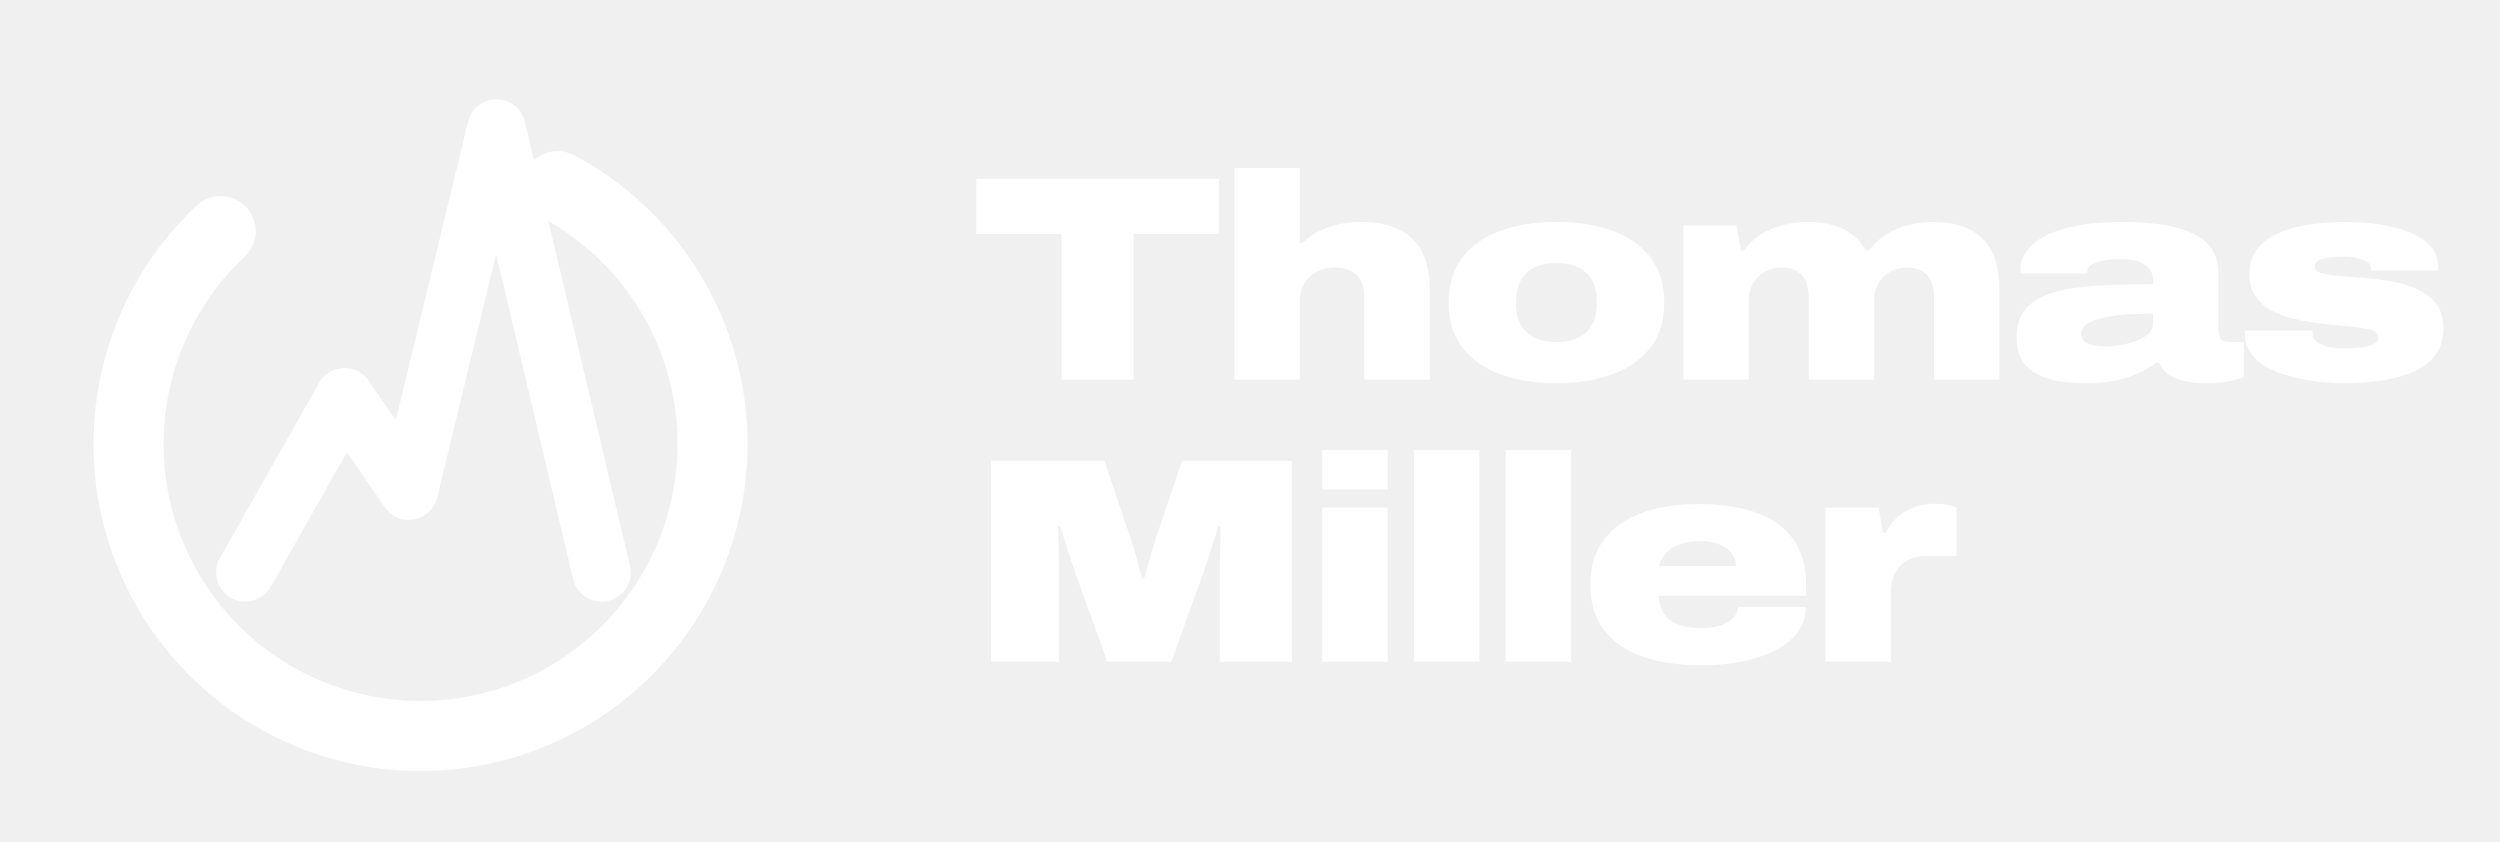
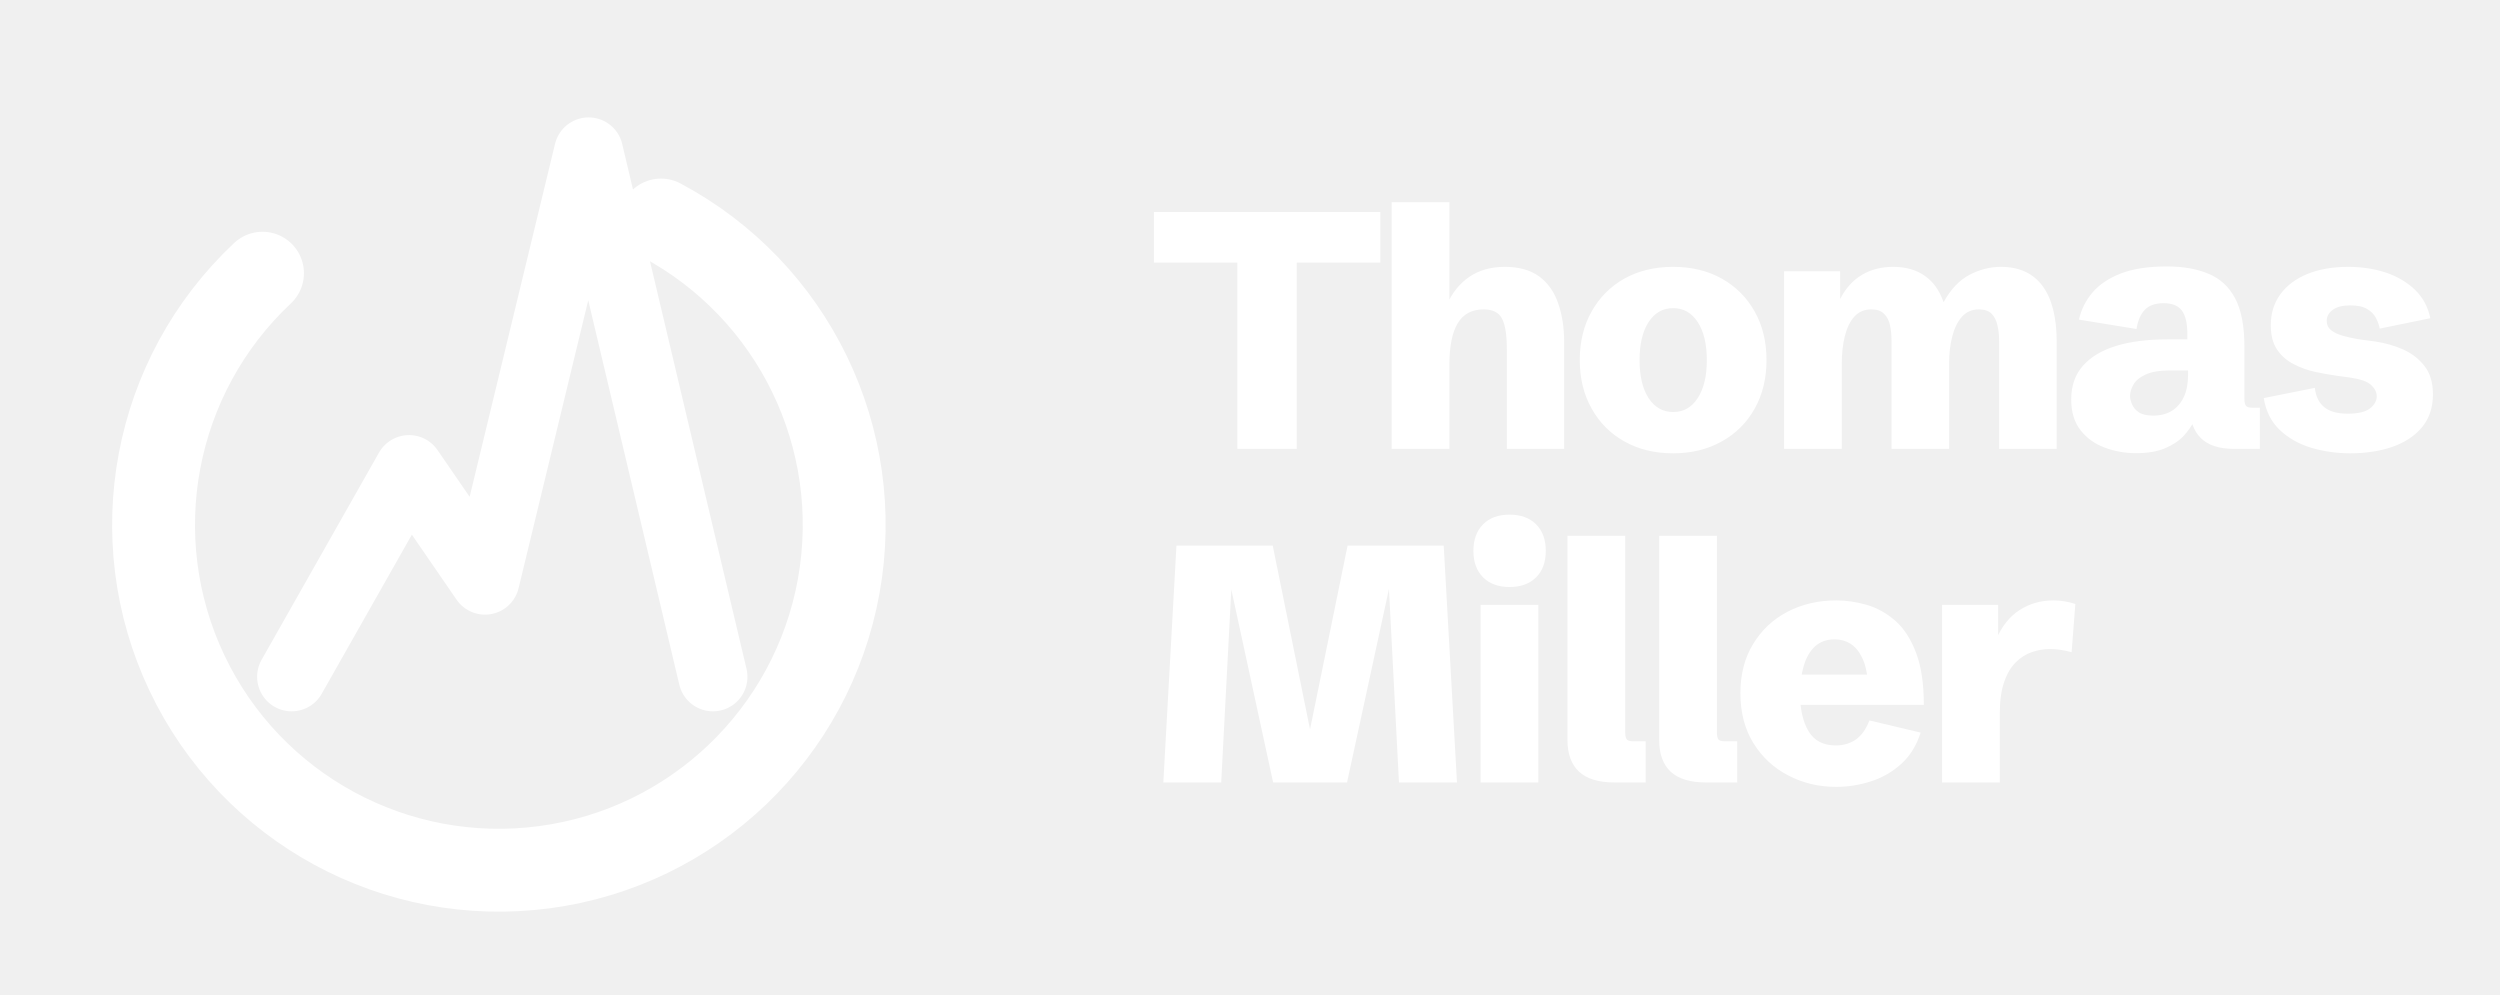
- <svg xmlns="http://www.w3.org/2000/svg" viewBox="0 0 214.03 72.00" width="214" height="72" role="img" aria-label="Thomas Miller">
+ <svg xmlns="http://www.w3.org/2000/svg" viewBox="0 0 180.77 72.00" width="181" height="72" role="img" aria-label="Thomas Miller">
  <g transform="translate(4.00 4.00) scale(1)" fill="none" stroke-linecap="round" stroke-linejoin="round">
    <path d="M43.74 11.93 A25 25 0 1 1 14.89 15.78" stroke="#ffffff" stroke-width="6" />
    <path d="M17 45 L25.5 30 L31 38 L38.5 7 L47.5 45" stroke="#ffffff" stroke-width="5" />
  </g>
-   <path transform="translate(83.00 32.50)" d="M7.88 0V-12.48H0.58V-17.2H21.35V-12.48H14.05V0ZM22.68 0V-18.12H28.28V-11.68H28.48Q29.15 -12.33 29.95 -12.73Q30.75 -13.12 31.65 -13.31Q32.55 -13.5 33.48 -13.5Q35.45 -13.5 36.76 -12.86Q38.08 -12.23 38.74 -10.95Q39.4 -9.68 39.4 -7.8V0H33.8V-7.12Q33.8 -7.65 33.65 -8.11Q33.5 -8.58 33.2 -8.9Q32.9 -9.22 32.44 -9.41Q31.98 -9.6 31.33 -9.6Q30.43 -9.6 29.74 -9.24Q29.05 -8.88 28.66 -8.24Q28.28 -7.6 28.28 -6.78V0ZM50.25 0.3Q47.52 0.3 45.45 -0.46Q43.38 -1.23 42.2 -2.75Q41.02 -4.28 41.02 -6.6Q41.02 -8.93 42.2 -10.46Q43.38 -12 45.45 -12.75Q47.52 -13.5 50.25 -13.5Q52.98 -13.5 55.05 -12.75Q57.12 -12 58.3 -10.46Q59.48 -8.93 59.48 -6.6Q59.48 -4.28 58.3 -2.75Q57.12 -1.23 55.05 -0.46Q52.98 0.3 50.25 0.3ZM50.25 -3.23Q51.48 -3.23 52.24 -3.65Q53 -4.08 53.35 -4.79Q53.7 -5.5 53.7 -6.35V-6.85Q53.7 -7.7 53.35 -8.41Q53 -9.12 52.24 -9.55Q51.48 -9.98 50.25 -9.98Q49.02 -9.98 48.26 -9.55Q47.5 -9.12 47.15 -8.41Q46.8 -7.7 46.8 -6.85V-6.35Q46.8 -5.5 47.15 -4.79Q47.5 -4.08 48.26 -3.65Q49.02 -3.23 50.25 -3.23ZM61.12 0V-13.2H65.67L66.05 -11.05H66.28Q66.92 -11.93 67.8 -12.46Q68.67 -13 69.69 -13.25Q70.7 -13.5 71.72 -13.5Q73.6 -13.5 74.85 -12.88Q76.1 -12.25 76.75 -11.05H77Q77.65 -11.93 78.53 -12.46Q79.4 -13 80.41 -13.25Q81.42 -13.5 82.45 -13.5Q84.38 -13.5 85.64 -12.86Q86.9 -12.23 87.54 -10.95Q88.17 -9.68 88.17 -7.8V0H82.58V-7.12Q82.58 -7.65 82.44 -8.11Q82.3 -8.58 82.03 -8.9Q81.75 -9.22 81.31 -9.41Q80.88 -9.6 80.3 -9.6Q79.47 -9.6 78.82 -9.24Q78.17 -8.88 77.81 -8.24Q77.45 -7.6 77.45 -6.78V0H71.85V-7.12Q71.85 -7.65 71.71 -8.11Q71.58 -8.58 71.3 -8.9Q71.03 -9.22 70.59 -9.41Q70.15 -9.6 69.58 -9.6Q68.75 -9.6 68.1 -9.24Q67.45 -8.88 67.09 -8.24Q66.72 -7.6 66.72 -6.78V0ZM95.65 0.3Q94.38 0.3 93.28 0.13Q92.18 -0.05 91.36 -0.49Q90.55 -0.93 90.1 -1.69Q89.65 -2.45 89.65 -3.65Q89.65 -5.23 90.49 -6.14Q91.33 -7.05 92.88 -7.49Q94.43 -7.93 96.56 -8.05Q98.7 -8.18 101.33 -8.18V-8.45Q101.33 -9.12 100.97 -9.54Q100.62 -9.95 99.99 -10.14Q99.35 -10.33 98.48 -10.33Q97.95 -10.33 97.3 -10.24Q96.65 -10.15 96.18 -9.91Q95.7 -9.68 95.7 -9.2V-9.1H90Q89.98 -9.2 89.98 -9.26Q89.98 -9.33 89.98 -9.43Q89.98 -10.6 90.96 -11.53Q91.95 -12.45 93.9 -12.98Q95.85 -13.5 98.7 -13.5Q101.33 -13.5 103.16 -13.06Q105 -12.62 105.96 -11.68Q106.93 -10.73 106.93 -9.12V-4.2Q106.93 -3.8 107.12 -3.51Q107.33 -3.23 107.73 -3.23H109.1V-0.2Q108.65 -0.03 107.79 0.14Q106.93 0.3 105.98 0.3Q104.62 0.3 103.78 0.06Q102.93 -0.18 102.48 -0.58Q102.03 -0.98 101.83 -1.45H101.62Q100.9 -0.93 100.01 -0.53Q99.12 -0.12 98.05 0.09Q96.98 0.3 95.65 0.3ZM97.33 -2.85Q97.7 -2.85 98.35 -2.94Q99 -3.03 99.69 -3.25Q100.38 -3.48 100.85 -3.85Q101.33 -4.23 101.33 -4.83V-5.65Q99.15 -5.65 97.79 -5.44Q96.43 -5.23 95.8 -4.85Q95.18 -4.48 95.18 -3.95Q95.18 -3.48 95.49 -3.24Q95.8 -3 96.3 -2.92Q96.8 -2.85 97.33 -2.85ZM117.65 0.3Q116.15 0.3 114.66 0.06Q113.18 -0.18 111.94 -0.66Q110.7 -1.15 109.95 -1.94Q109.2 -2.73 109.2 -3.85Q109.2 -3.93 109.2 -4.01Q109.2 -4.1 109.23 -4.2H115Q114.98 -4.1 114.98 -4.04Q114.98 -3.98 114.98 -3.93Q115 -3.5 115.36 -3.23Q115.73 -2.95 116.33 -2.81Q116.93 -2.68 117.65 -2.68Q118.15 -2.68 118.85 -2.73Q119.55 -2.78 120.08 -2.98Q120.6 -3.18 120.6 -3.65Q120.6 -4.12 119.8 -4.31Q119 -4.5 117.75 -4.6Q116.5 -4.7 115.13 -4.88Q114.08 -5.03 113.09 -5.29Q112.1 -5.55 111.31 -6.01Q110.53 -6.48 110.05 -7.21Q109.58 -7.95 109.58 -9.03Q109.58 -10.33 110.25 -11.19Q110.93 -12.05 112.09 -12.56Q113.25 -13.08 114.74 -13.29Q116.23 -13.5 117.85 -13.5Q119.25 -13.5 120.65 -13.3Q122.05 -13.1 123.2 -12.65Q124.35 -12.2 125.04 -11.48Q125.73 -10.75 125.73 -9.7Q125.73 -9.62 125.73 -9.51Q125.73 -9.4 125.7 -9.35H119.98V-9.55Q119.98 -9.88 119.64 -10.09Q119.3 -10.3 118.8 -10.41Q118.3 -10.53 117.78 -10.53Q117.55 -10.53 117.11 -10.51Q116.68 -10.5 116.23 -10.43Q115.78 -10.35 115.46 -10.18Q115.15 -10 115.15 -9.68Q115.15 -9.28 115.76 -9.11Q116.38 -8.95 117.38 -8.88Q118.38 -8.8 119.55 -8.7Q120.7 -8.6 121.88 -8.39Q123.05 -8.18 124.03 -7.71Q125 -7.25 125.59 -6.45Q126.18 -5.65 126.18 -4.38Q126.18 -3.03 125.49 -2.11Q124.8 -1.2 123.61 -0.68Q122.43 -0.15 120.89 0.08Q119.35 0.3 117.65 0.3Z" fill="#ffffff" />
-   <path transform="translate(83.00 56.65)" d="M1.85 0V-17.2H11.55L13.68 -10.9Q13.88 -10.38 14.07 -9.69Q14.28 -9 14.46 -8.31Q14.65 -7.62 14.78 -7.12H14.95Q15.08 -7.6 15.26 -8.25Q15.45 -8.9 15.66 -9.61Q15.88 -10.33 16.07 -10.9L18.2 -17.2H27.6V0H21.43V-7.5Q21.43 -8.12 21.44 -8.88Q21.45 -9.62 21.48 -10.35Q21.5 -11.08 21.5 -11.6H21.3Q21.12 -11.03 20.89 -10.26Q20.65 -9.5 20.41 -8.76Q20.18 -8.03 19.98 -7.5L17.28 0H11.8L9.1 -7.5Q8.83 -8.3 8.56 -9.09Q8.3 -9.88 8.1 -10.54Q7.9 -11.2 7.78 -11.6H7.58Q7.6 -11.2 7.61 -10.54Q7.62 -9.88 7.64 -9.09Q7.65 -8.3 7.65 -7.5V0ZM30.2 -14.75V-18.12H35.8V-14.75ZM30.2 0V-13.2H35.8V0ZM38.05 0V-18.12H43.65V0ZM45.9 0V-18.12H51.5V0ZM62.62 0.3Q59.8 0.3 57.66 -0.43Q55.52 -1.15 54.34 -2.69Q53.15 -4.23 53.15 -6.6Q53.15 -8.93 54.33 -10.46Q55.5 -12 57.58 -12.75Q59.65 -13.5 62.38 -13.5Q65.22 -13.5 67.3 -12.78Q69.38 -12.05 70.5 -10.53Q71.62 -9 71.62 -6.6V-5.65H59Q59.05 -4.73 59.47 -4.1Q59.9 -3.48 60.71 -3.17Q61.52 -2.88 62.67 -2.88Q63.42 -2.88 64.01 -3.03Q64.6 -3.18 65 -3.44Q65.4 -3.7 65.6 -4.03Q65.8 -4.35 65.8 -4.7H71.6Q71.6 -3.45 70.89 -2.51Q70.17 -1.58 68.94 -0.95Q67.7 -0.33 66.08 -0.01Q64.45 0.3 62.62 0.3ZM59.02 -8.2H65.62Q65.62 -8.62 65.42 -9Q65.22 -9.38 64.84 -9.68Q64.45 -9.98 63.89 -10.15Q63.33 -10.33 62.62 -10.33Q61.52 -10.33 60.77 -10.04Q60.02 -9.75 59.59 -9.26Q59.15 -8.78 59.02 -8.2ZM73.28 0V-13.2H77.83L78.2 -11.05H78.43Q78.9 -11.93 79.58 -12.48Q80.25 -13.03 81.03 -13.28Q81.8 -13.53 82.58 -13.53Q83.12 -13.53 83.59 -13.45Q84.05 -13.38 84.5 -13.2V-9.05H81.93Q81.15 -9.05 80.58 -8.81Q80 -8.58 79.62 -8.16Q79.25 -7.75 79.06 -7.19Q78.88 -6.62 78.88 -5.95V0Z" fill="#ffffff" />
+   <path transform="translate(83.00 32.50)" d="M6.47 0V-13.49H0.43V-17.15H16.82V-13.49H10.77V0ZM17.64 0V-17.86H21.82V-9.85L21.61 -10.39Q22.21 -11.74 23.27 -12.46Q24.33 -13.18 25.83 -13.18Q27.38 -13.18 28.33 -12.48Q29.28 -11.77 29.7 -10.53Q30.13 -9.3 30.13 -7.73V0H25.98V-7.22Q25.98 -8.77 25.63 -9.43Q25.29 -10.1 24.3 -10.1Q23.02 -10.1 22.42 -9.09Q21.82 -8.09 21.82 -6.06V0ZM38.02 0.32Q36.02 0.32 34.49 -0.54Q32.97 -1.39 32.12 -2.92Q31.26 -4.44 31.26 -6.43Q31.26 -8.43 32.12 -9.95Q32.97 -11.47 34.49 -12.33Q36.02 -13.18 38.02 -13.18Q40.02 -13.18 41.54 -12.33Q43.07 -11.47 43.92 -9.95Q44.78 -8.43 44.78 -6.43Q44.78 -4.43 43.92 -2.91Q43.07 -1.39 41.54 -0.54Q40.01 0.32 38.02 0.32ZM38.03 -2.67Q39.15 -2.67 39.8 -3.68Q40.46 -4.69 40.46 -6.43Q40.46 -8.17 39.8 -9.18Q39.15 -10.19 38.02 -10.19Q36.9 -10.19 36.24 -9.18Q35.59 -8.17 35.59 -6.43Q35.59 -4.69 36.24 -3.68Q36.9 -2.67 38.03 -2.67ZM46.05 0V-12.86H50.11V-10.85Q50.71 -12.02 51.69 -12.6Q52.66 -13.18 53.95 -13.18Q55.32 -13.18 56.24 -12.53Q57.16 -11.89 57.6 -10.62Q58.37 -12.02 59.47 -12.6Q60.58 -13.18 61.75 -13.18Q63.74 -13.18 64.77 -11.79Q65.79 -10.4 65.79 -7.74V0H61.62V-7.86Q61.62 -8.44 61.5 -8.95Q61.39 -9.46 61.08 -9.78Q60.77 -10.1 60.16 -10.1Q59.41 -10.1 58.93 -9.57Q58.46 -9.04 58.23 -8.15Q58 -7.26 58 -6.18V0H53.83V-7.86Q53.83 -8.44 53.72 -8.96Q53.61 -9.47 53.29 -9.78Q52.98 -10.1 52.37 -10.1Q51.62 -10.1 51.14 -9.58Q50.67 -9.05 50.45 -8.16Q50.23 -7.28 50.23 -6.17V0ZM71.53 0.31Q70.33 0.31 69.25 -0.1Q68.18 -0.5 67.51 -1.36Q66.84 -2.22 66.84 -3.58Q66.84 -5.06 67.69 -6.02Q68.54 -6.98 70.1 -7.46Q71.65 -7.93 73.8 -7.93H75.46L75.25 -7.55V-8.31Q75.25 -9.48 74.85 -10.02Q74.45 -10.55 73.53 -10.55Q72.64 -10.55 72.18 -10.08Q71.71 -9.6 71.57 -8.68L67.4 -9.36Q67.64 -10.44 68.37 -11.31Q69.1 -12.18 70.43 -12.7Q71.76 -13.21 73.76 -13.21Q75.52 -13.21 76.78 -12.68Q78.04 -12.16 78.71 -10.9Q79.38 -9.63 79.38 -7.41V-3.64Q79.38 -3.24 79.5 -3.11Q79.61 -2.98 79.98 -2.98H80.5V0H78.64Q77.02 0 76.23 -0.78Q75.43 -1.56 75.43 -3.07V-3.55L76.19 -3.23Q76.05 -2.7 75.77 -2.1Q75.49 -1.49 74.98 -0.94Q74.46 -0.39 73.62 -0.04Q72.78 0.31 71.53 0.31ZM72.78 -2.41Q73.56 -2.41 74.12 -2.75Q74.68 -3.1 74.99 -3.75Q75.3 -4.41 75.3 -5.34V-5.68H74Q72.86 -5.68 72.22 -5.38Q71.59 -5.09 71.35 -4.66Q71.1 -4.23 71.1 -3.83Q71.1 -3.57 71.24 -3.24Q71.37 -2.91 71.72 -2.66Q72.08 -2.41 72.78 -2.41ZM87.05 0.32Q85.58 0.32 84.22 -0.08Q82.87 -0.49 81.94 -1.37Q81.01 -2.25 80.78 -3.68L84.48 -4.42Q84.58 -3.5 85.15 -3.03Q85.72 -2.55 86.87 -2.55Q87.98 -2.55 88.47 -2.93Q88.96 -3.31 88.96 -3.81Q88.96 -4.25 88.55 -4.63Q88.15 -5 87.06 -5.16L86.04 -5.3Q85.34 -5.4 84.52 -5.57Q83.69 -5.75 82.96 -6.13Q82.22 -6.5 81.75 -7.18Q81.29 -7.86 81.29 -8.96Q81.29 -10.24 81.98 -11.19Q82.67 -12.14 83.93 -12.66Q85.2 -13.18 86.89 -13.18Q88.35 -13.18 89.61 -12.77Q90.86 -12.35 91.73 -11.52Q92.59 -10.69 92.84 -9.46L89.18 -8.71Q89.1 -9.1 88.9 -9.49Q88.7 -9.87 88.26 -10.13Q87.83 -10.39 87.05 -10.39Q86.22 -10.39 85.78 -10.07Q85.34 -9.75 85.34 -9.27Q85.34 -8.85 85.66 -8.59Q85.98 -8.34 86.51 -8.19Q87.03 -8.04 87.64 -7.94L88.88 -7.77Q89.9 -7.62 90.85 -7.21Q91.8 -6.79 92.42 -6Q93.03 -5.22 93.03 -3.94Q93.03 -2.54 92.25 -1.58Q91.46 -0.63 90.1 -0.15Q88.74 0.32 87.05 0.32Z" fill="#ffffff" />
+   <path transform="translate(83.00 56.65)" d="M1.11 0 2.06 -17.15H9.03L11.93 -2.86H11.53L14.45 -17.15H21.41L22.37 0H18.17L17.44 -14.12H17.47L14.41 0H9.06L6 -14.12H6.04L5.3 0ZM24.08 0V-12.86H28.26V0ZM26.18 -14.15Q24.96 -14.15 24.26 -14.85Q23.56 -15.55 23.56 -16.77Q23.56 -17.98 24.26 -18.69Q24.96 -19.39 26.18 -19.39Q27.39 -19.39 28.1 -18.69Q28.8 -17.98 28.8 -16.77Q28.8 -15.55 28.1 -14.85Q27.39 -14.15 26.18 -14.15ZM33.77 0Q32.06 0 31.22 -0.77Q30.37 -1.55 30.37 -3.07V-17.86H34.55V-3.64Q34.55 -3.24 34.67 -3.11Q34.78 -2.98 35.15 -2.98H36.03V0ZM40.4 0Q38.7 0 37.85 -0.77Q37.01 -1.55 37.01 -3.07V-17.86H41.19V-3.64Q41.19 -3.24 41.3 -3.11Q41.41 -2.98 41.78 -2.98H42.66V0ZM49.83 0.32Q47.93 0.32 46.35 -0.51Q44.77 -1.33 43.83 -2.85Q42.89 -4.37 42.89 -6.46Q42.89 -8.52 43.81 -10.02Q44.72 -11.53 46.3 -12.36Q47.87 -13.18 49.83 -13.18Q50.92 -13.18 52.03 -12.86Q53.14 -12.54 54.09 -11.72Q55.03 -10.9 55.6 -9.41Q56.17 -7.93 56.17 -5.62H45.57V-7.81H52.44L52.13 -7.23Q52.04 -8.35 51.7 -9.04Q51.36 -9.73 50.85 -10.05Q50.35 -10.36 49.71 -10.36Q48.85 -10.36 48.29 -9.85Q47.74 -9.34 47.48 -8.45Q47.21 -7.56 47.21 -6.43Q47.21 -4.73 47.83 -3.7Q48.44 -2.68 49.8 -2.68Q50.63 -2.68 51.25 -3.11Q51.87 -3.55 52.23 -4.49L55.94 -3.61Q55.49 -2.2 54.52 -1.33Q53.55 -0.46 52.31 -0.07Q51.07 0.32 49.83 0.32ZM57.49 0V-12.86H61.55V-9.9L61.38 -10.3Q62.01 -11.78 63.1 -12.48Q64.19 -13.18 65.54 -13.18Q65.93 -13.18 66.33 -13.12Q66.73 -13.06 67.14 -12.92L66.87 -9.43Q66.04 -9.66 65.31 -9.66Q64.64 -9.66 64 -9.44Q63.35 -9.22 62.83 -8.7Q62.3 -8.18 61.99 -7.28Q61.67 -6.37 61.67 -5V0Z" fill="#ffffff" />
</svg>
